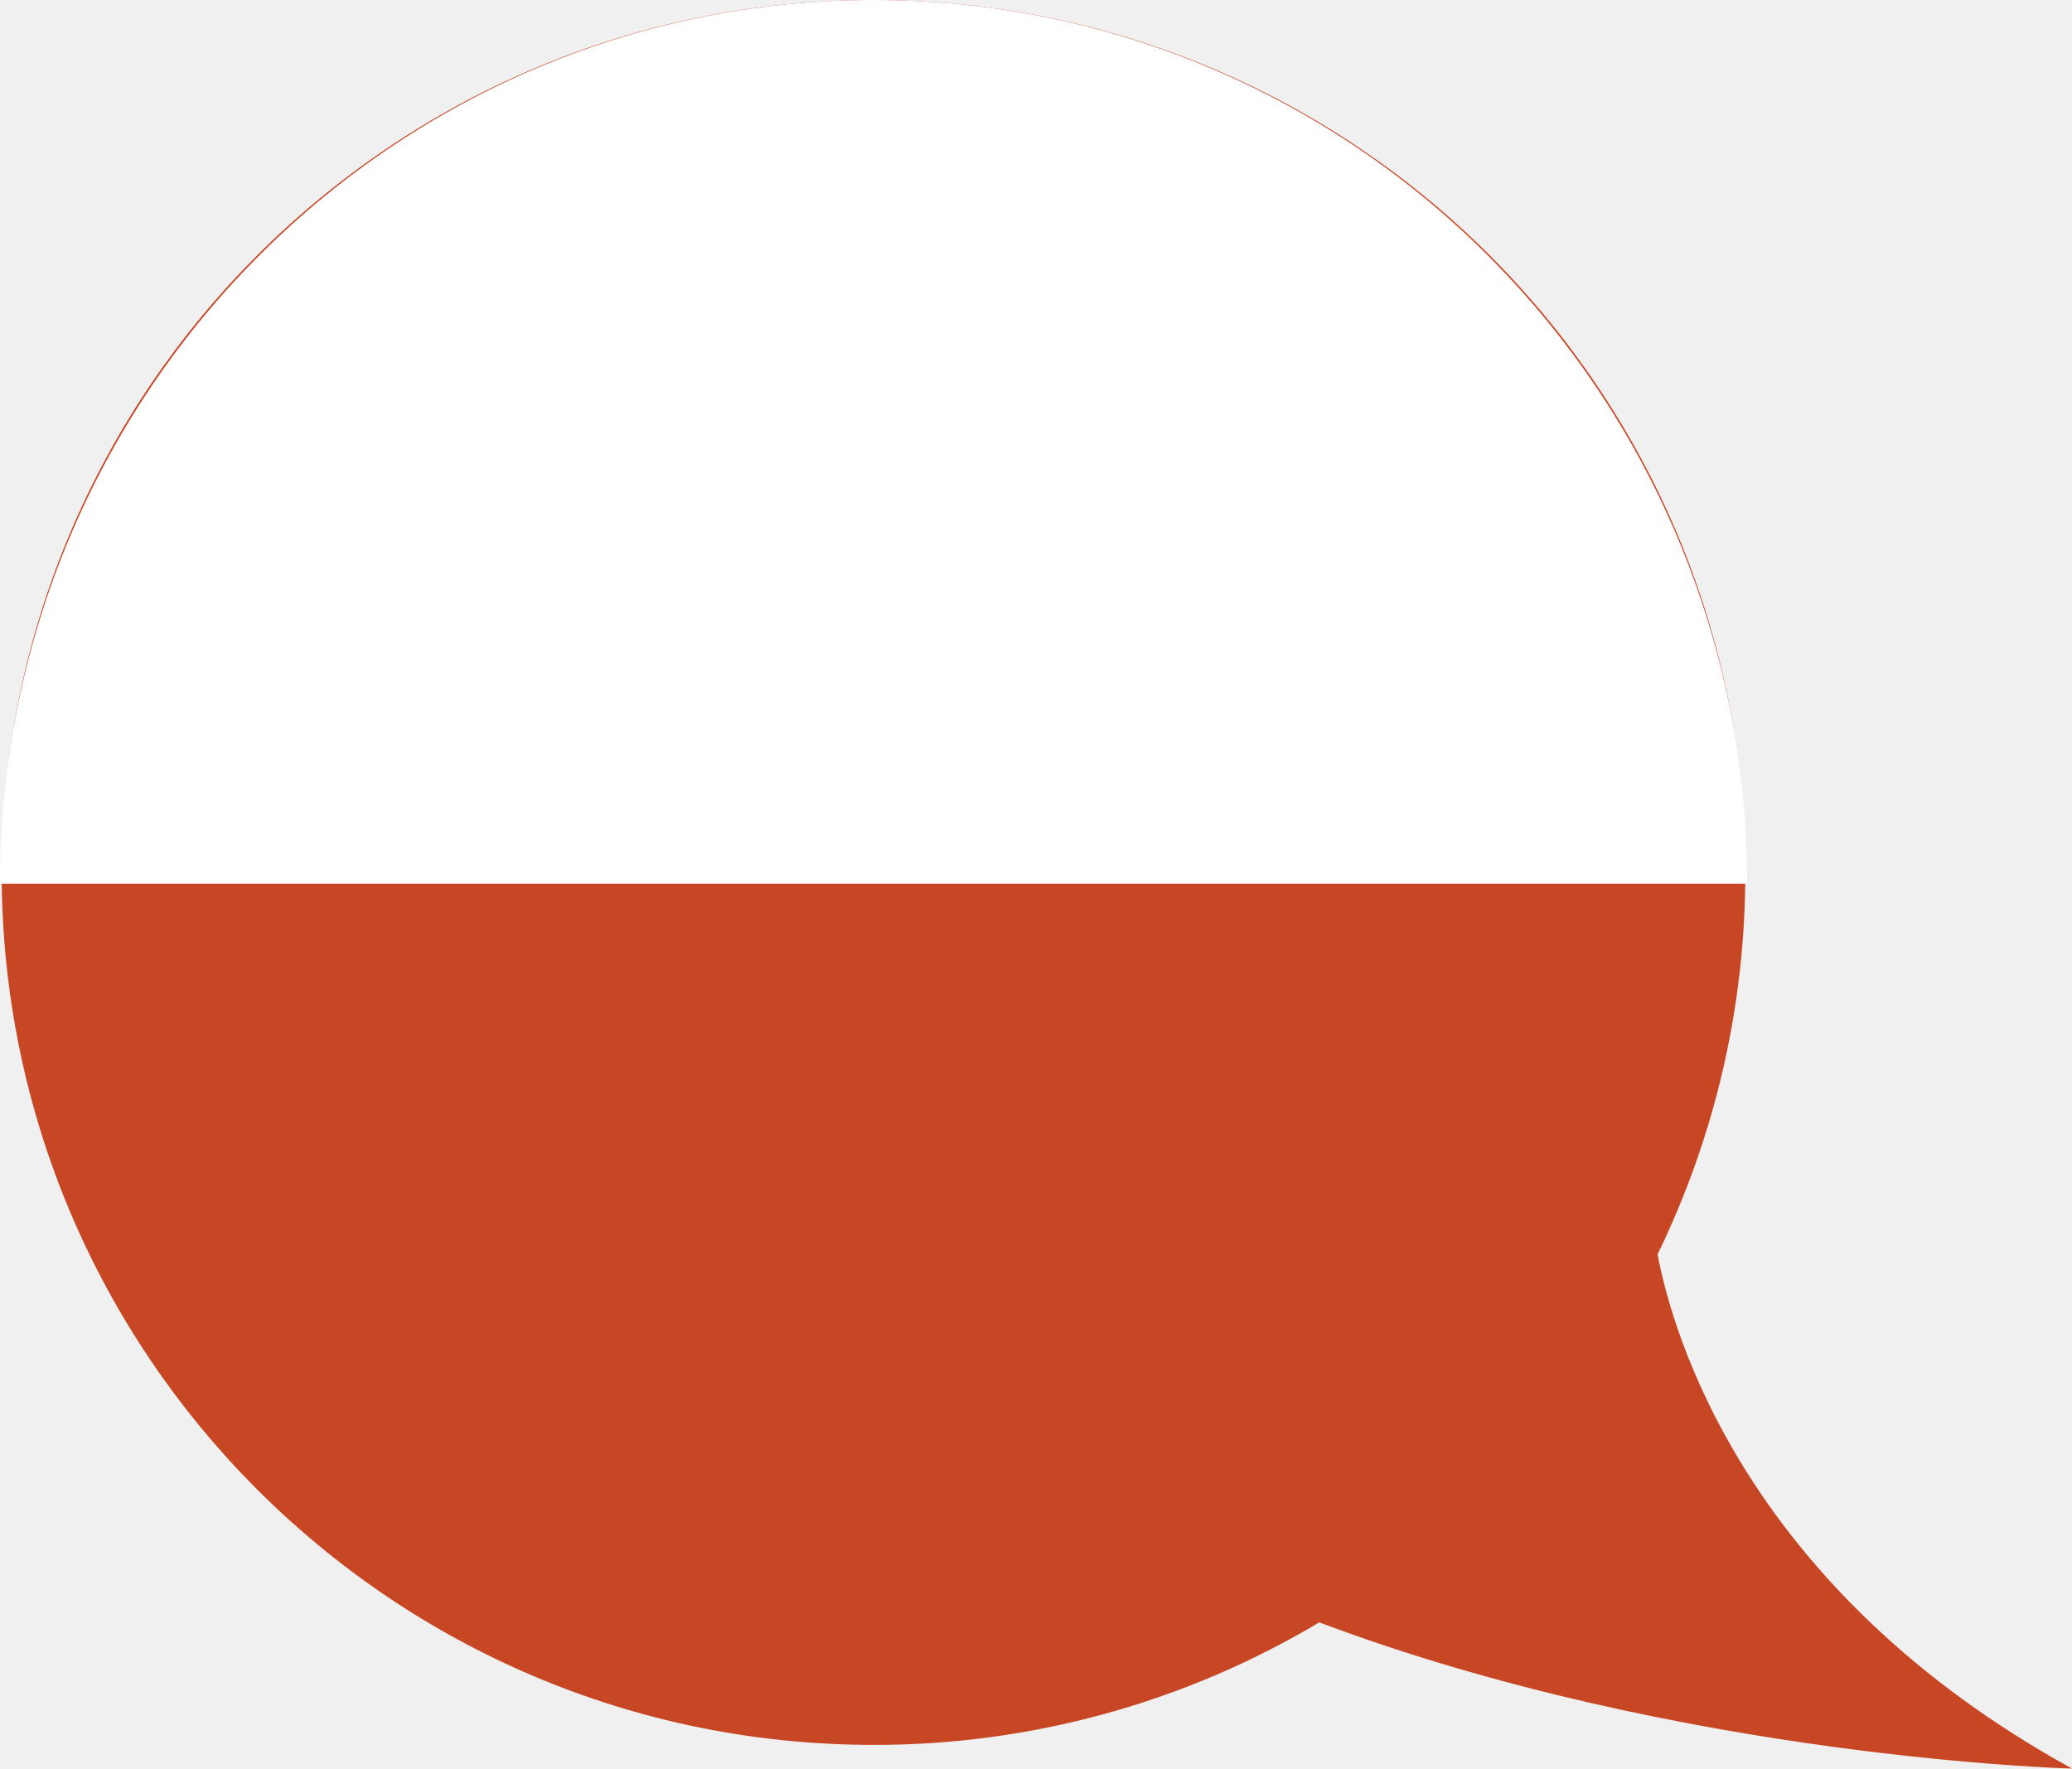
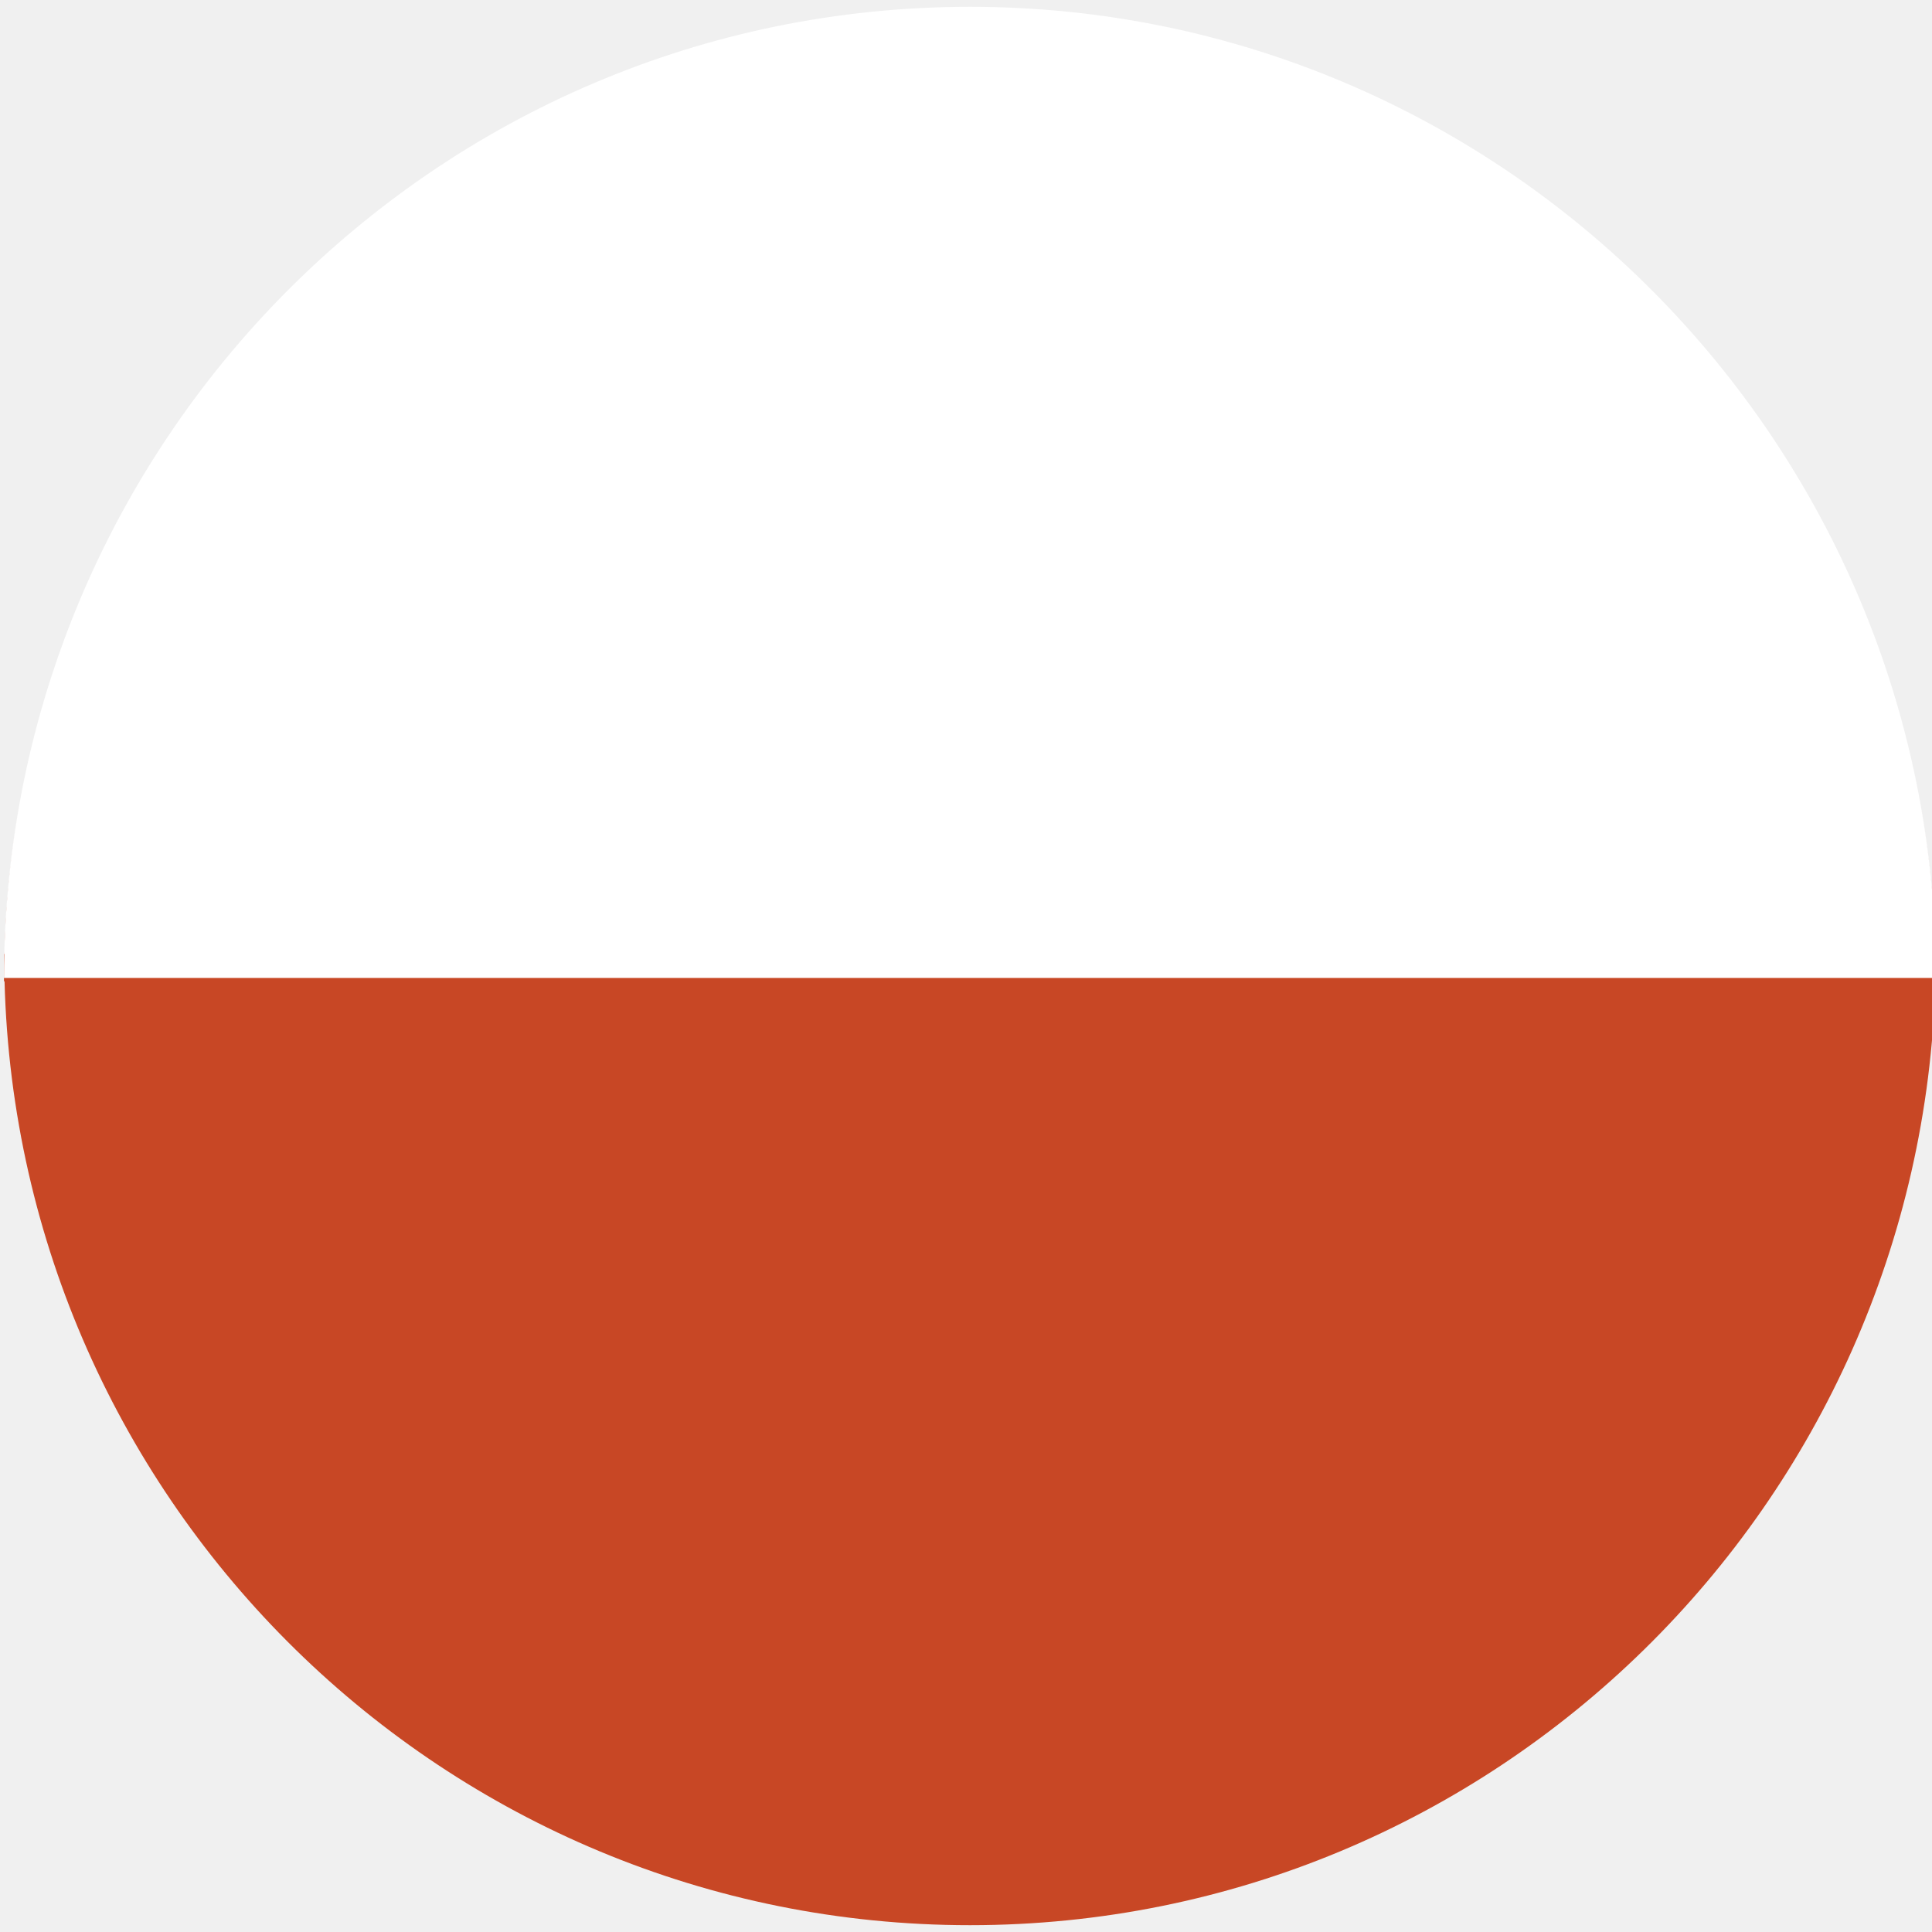
- <svg xmlns="http://www.w3.org/2000/svg" width="414.533" height="353.921" viewBox="0 0 414.533 353.921">
-   <path d="M65.365,179.328A174.036,174.036,0,0,1,82.918,102.9C79.9,86.954,65.373,35.977,0,0,0,0,77.972,1.923,150.6,29.253A173.459,173.459,0,0,1,239.784,4.734C336.113,4.734,414.2,82.9,414.2,179.328S336.113,353.921,239.784,353.921,65.365,275.753,65.365,179.328Z" transform="translate(414.534 353.921) rotate(180)" fill="#c74624" />
-   <path d="M174.767,0c96.521,0,174.767,79.185,174.767,176.865H0C0,79.185,78.246,0,174.767,0Z" transform="translate(0 0)" fill="#fff" />
+ <svg xmlns="http://www.w3.org/2000/svg" version="1.1" id="Layer_1" x="0px" y="0px" viewBox="0 0 340.2 340.2" style="enable-background:new 0 0 340.2 340.2;" xml:space="preserve">
+   <style type="text/css">
+ 	.st0{fill:#C84725;}
+ 	.st1{fill:#FFFFFF;}
+ </style>
+   <path class="st0" d="M0.7,170.4c0,0.8,0,1.6,0,2.4h0.1C3.2,265,78.4,339,170.8,339s167.5-74,170-166.3h0.1c0-0.8,0-1.6,0-2.4  c0-0.8,0-1.6,0-2.4h-0.1c-2.5-92.3-77.6-166.3-170-166.3S3.2,75.8,0.8,168H0.7C0.7,168.8,0.7,169.6,0.7,170.4z" />
+   <path class="st1" d="M170.8,1.2c93.9,0,170.1,76.6,170.1,171H0.7C0.7,77.8,76.8,1.2,170.8,1.2z" />
</svg>
